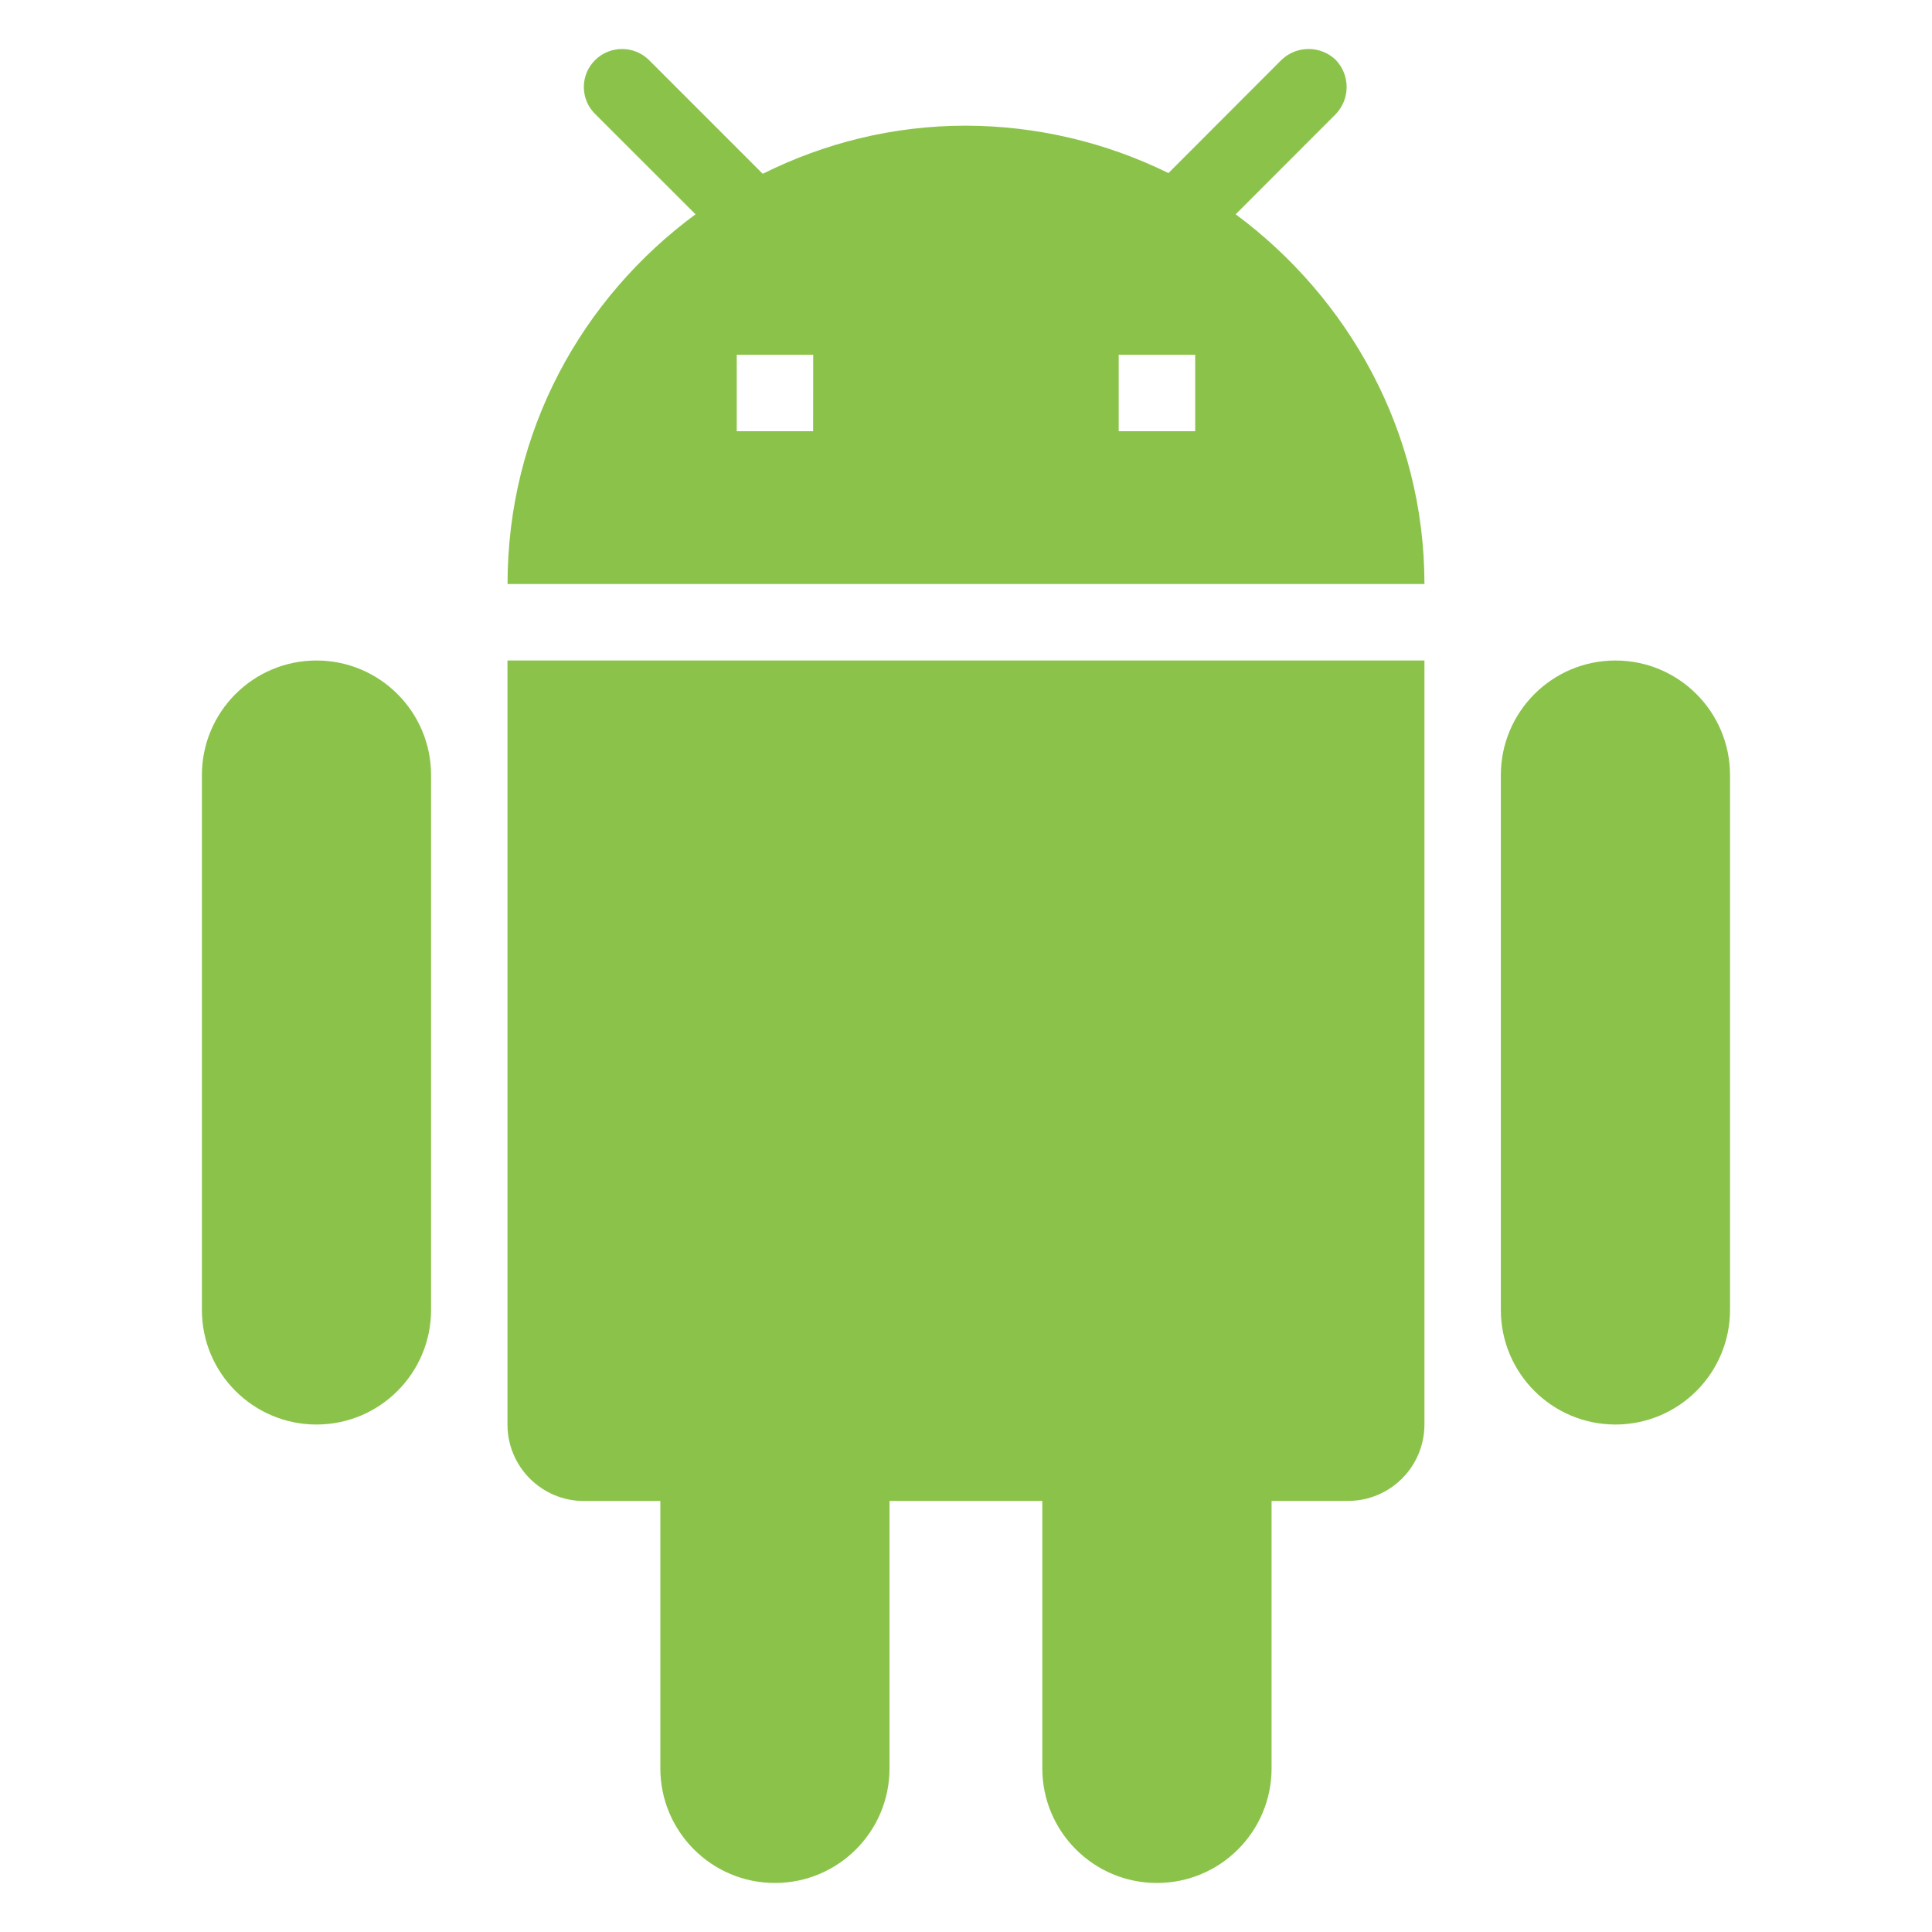
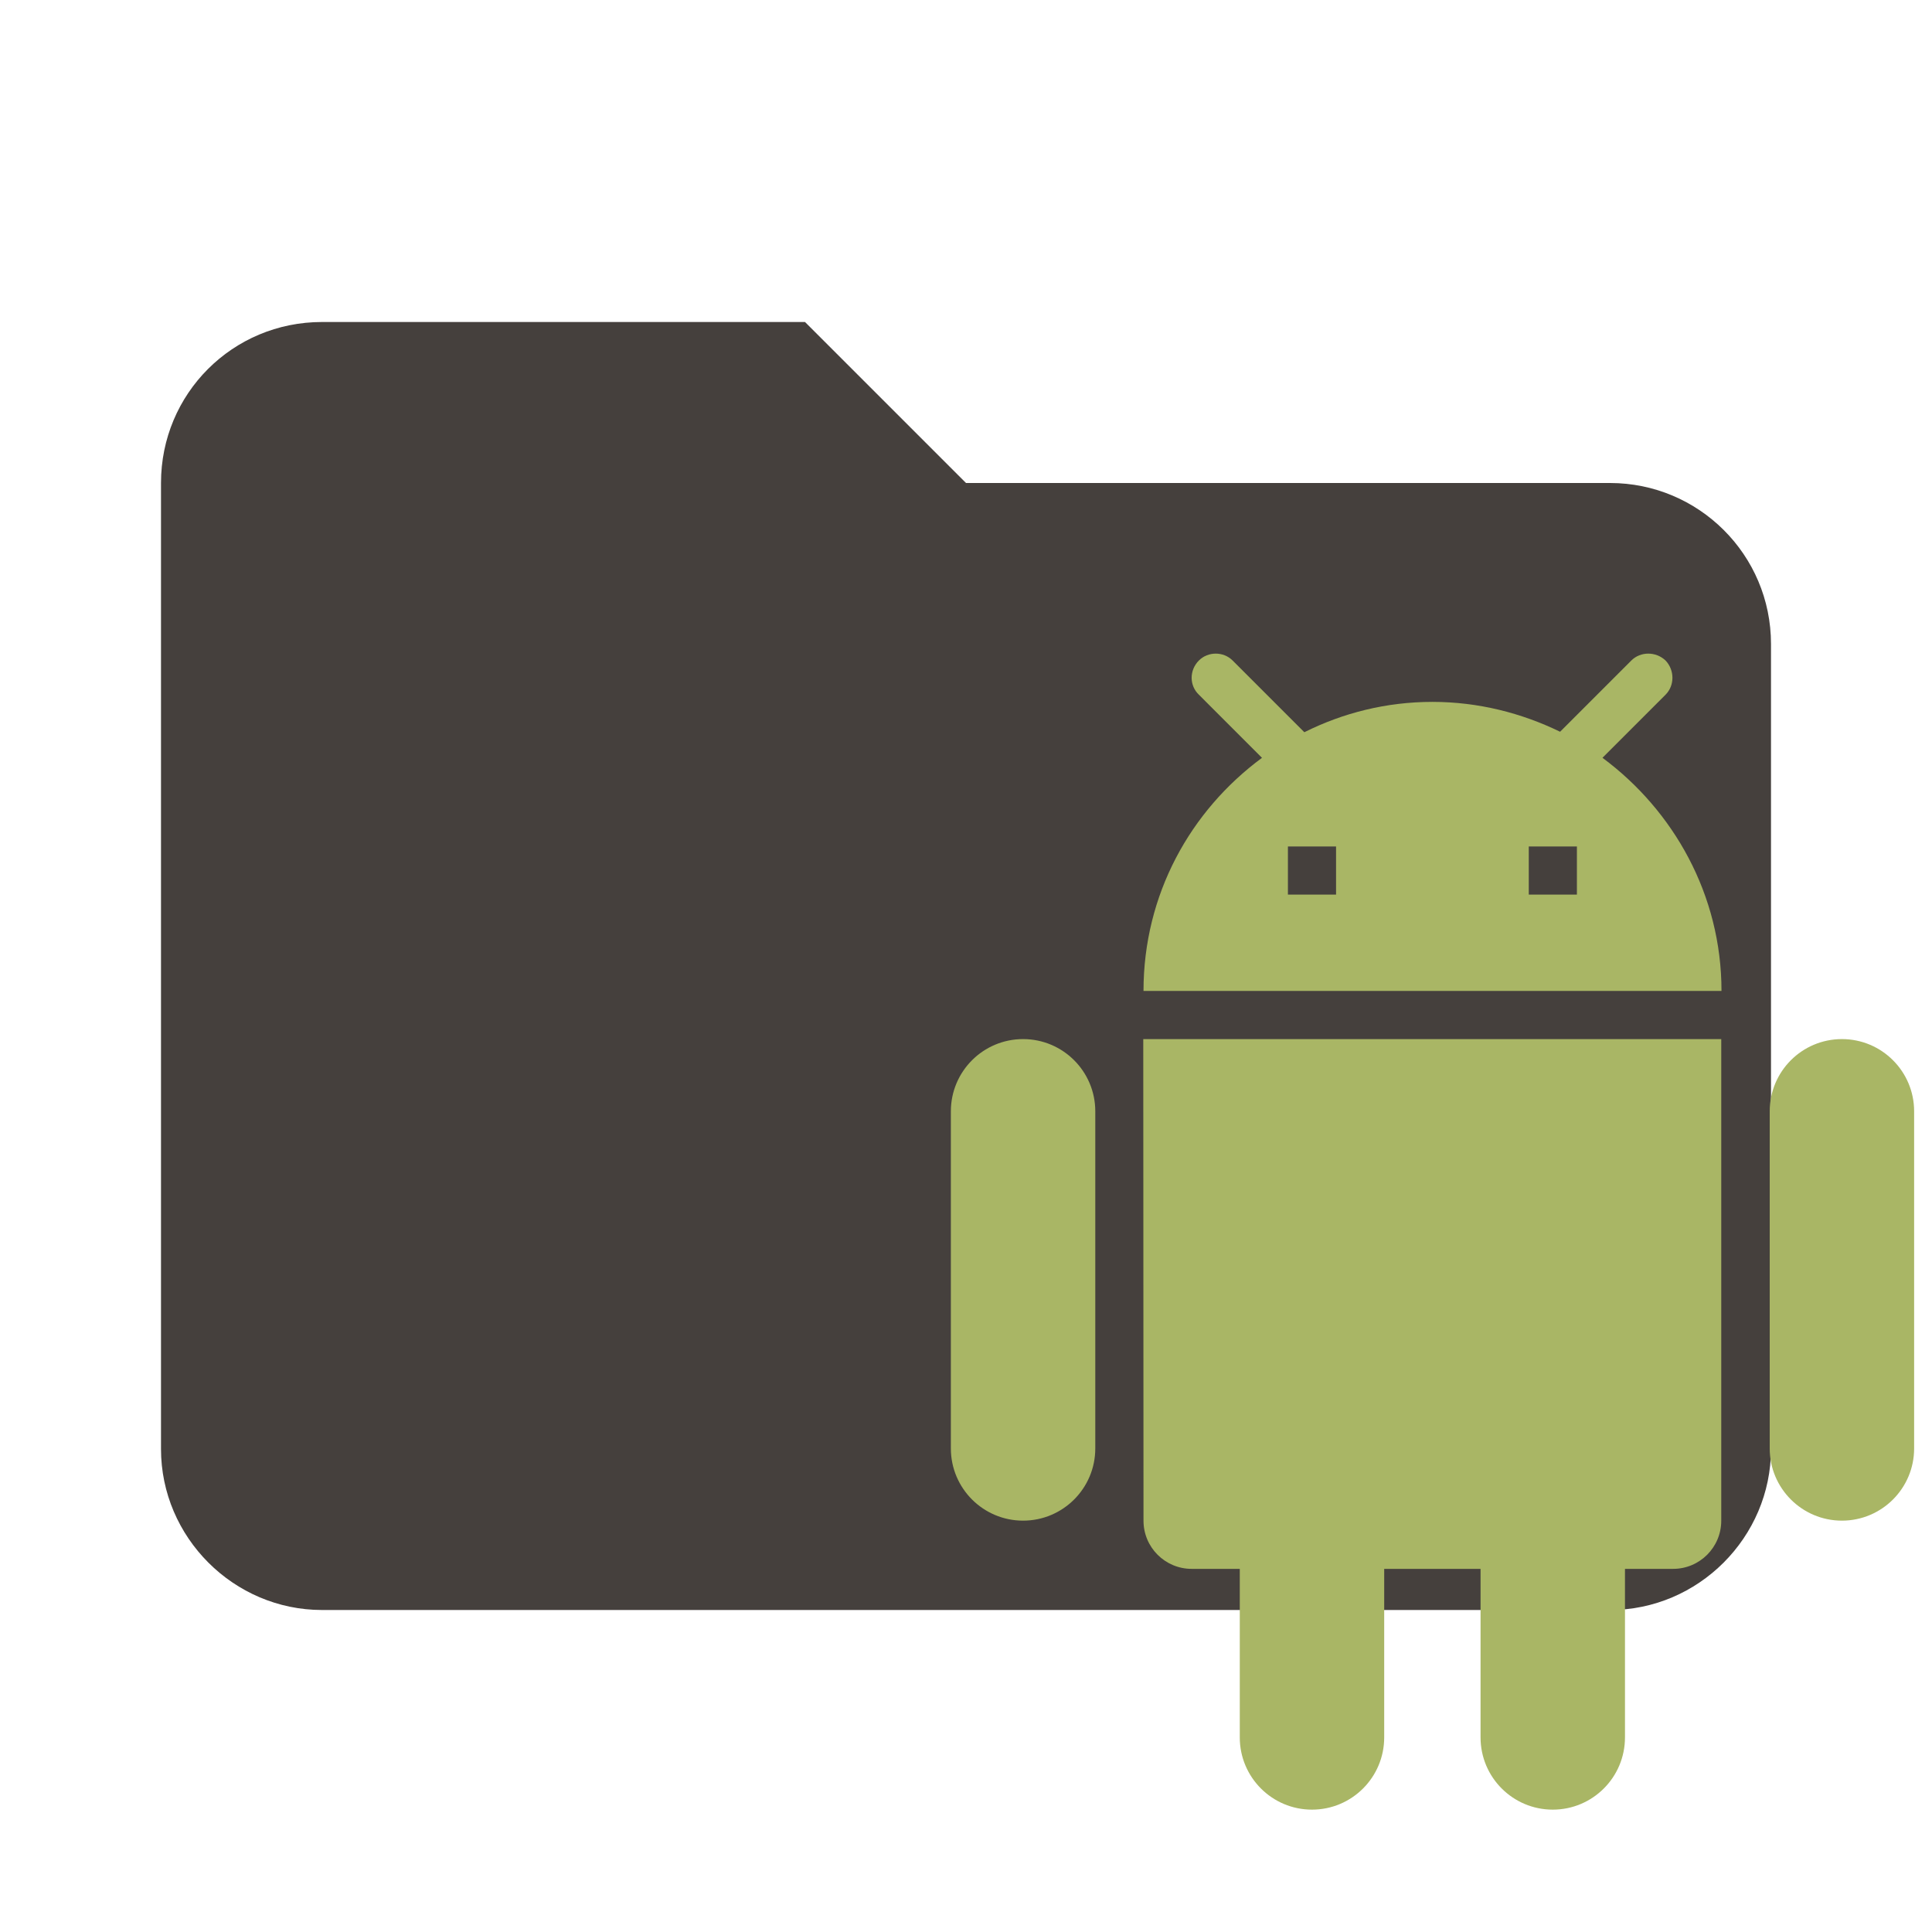
- <svg xmlns="http://www.w3.org/2000/svg" viewBox="0 0 24 24">
-   <path d="M14.847 5.357h-.95v-.95h.95m-4.746.95h-.949v-.95h.95m5.248-1.745 1.243-1.244a.487.487 0 0 0 0-.674.487.487 0 0 0-.674 0L14.515 2.15a5.734 5.734 0 0 0-2.516-.589c-.91 0-1.765.219-2.524.598L8.06.744a.476.476 0 0 0-.665 0 .47.47 0 0 0 0 .674L8.64 2.662C7.225 3.706 6.305 5.357 6.305 7.255h11.39c0-1.898-.95-3.559-2.345-4.593m4.718 5.543a1.424 1.424 0 0 0-1.424 1.423v6.644a1.424 1.424 0 0 0 1.424 1.424 1.424 1.424 0 0 0 1.423-1.424V9.628a1.424 1.424 0 0 0-1.423-1.423m-16.136 0a1.424 1.424 0 0 0-1.424 1.423v6.644a1.424 1.424 0 0 0 1.424 1.424 1.424 1.424 0 0 0 1.423-1.424V9.628a1.424 1.424 0 0 0-1.423-1.423m2.372 9.491a.95.95 0 0 0 .95.95h.949v3.321a1.424 1.424 0 0 0 1.423 1.424 1.424 1.424 0 0 0 1.424-1.424v-3.322h1.898v3.322a1.424 1.424 0 0 0 1.424 1.424 1.424 1.424 0 0 0 1.424-1.424v-3.322h.949a.95.95 0 0 0 .95-.949V8.205H6.304z" fill="#c0ca33" style="fill:#8bc34a" />
+ <svg xmlns="http://www.w3.org/2000/svg" clip-rule="evenodd" fill-rule="evenodd" stroke-linejoin="round" stroke-miterlimit="1.414" version="1.1" viewBox="0 0 24 24" xml:space="preserve">
+   <path d="m10 4h-6c-1.11 0-2 .89-2 2v12c0 1.097.903 2 2 2h16c1.097 0 2-.903 2-2v-10c0-1.11-.9-2-2-2h-8l-2-2z" fill="#e57373" fill-rule="nonzero" style="fill:#45403d" />
+   <path d="m19.589 11.113h-.598v-.598h.598m-2.992.598h-.598v-.598h.598m3.309-1.101.784-.784c.114-.114.114-.305 0-.425-.12-.114-.311-.114-.425 0l-.885.885c-.479-.233-1.017-.371-1.586-.371-.574 0-1.113.138-1.591.377l-.891-.891c-.114-.114-.305-.114-.419 0-.12.12-.12.311 0 .425l.784.784c-.891.658-1.472 1.699-1.472 2.896h7.18c0-1.197-.598-2.244-1.478-2.896m2.974 3.494a.897 .897 0 0 0 -.897 .897v4.188a.897 .897 0 0 0 .897 .897 .897 .897 0 0 0 .897 -.897v-4.188a.897 .897 0 0 0 -.897 -.897m-10.172 0a.897 .897 0 0 0 -.897 .897v4.188a.897 .897 0 0 0 .897 .897 .897 .897 0 0 0 .897 -.897v-4.188a.897 .897 0 0 0 -.897 -.897m1.496 5.983a.598 .598 0 0 0 .598 .598h.598v2.094a.897 .897 0 0 0 .897 .897 .897 .897 0 0 0 .897 -.897v-2.094h1.197v2.094a.897 .897 0 0 0 .897 .897 .897 .897 0 0 0 .897 -.897v-2.094h.598a.598 .598 0 0 0 .598 -.598v-5.983h-7.18z" style="fill:#a9b665;stroke-width:.598" />
</svg>
